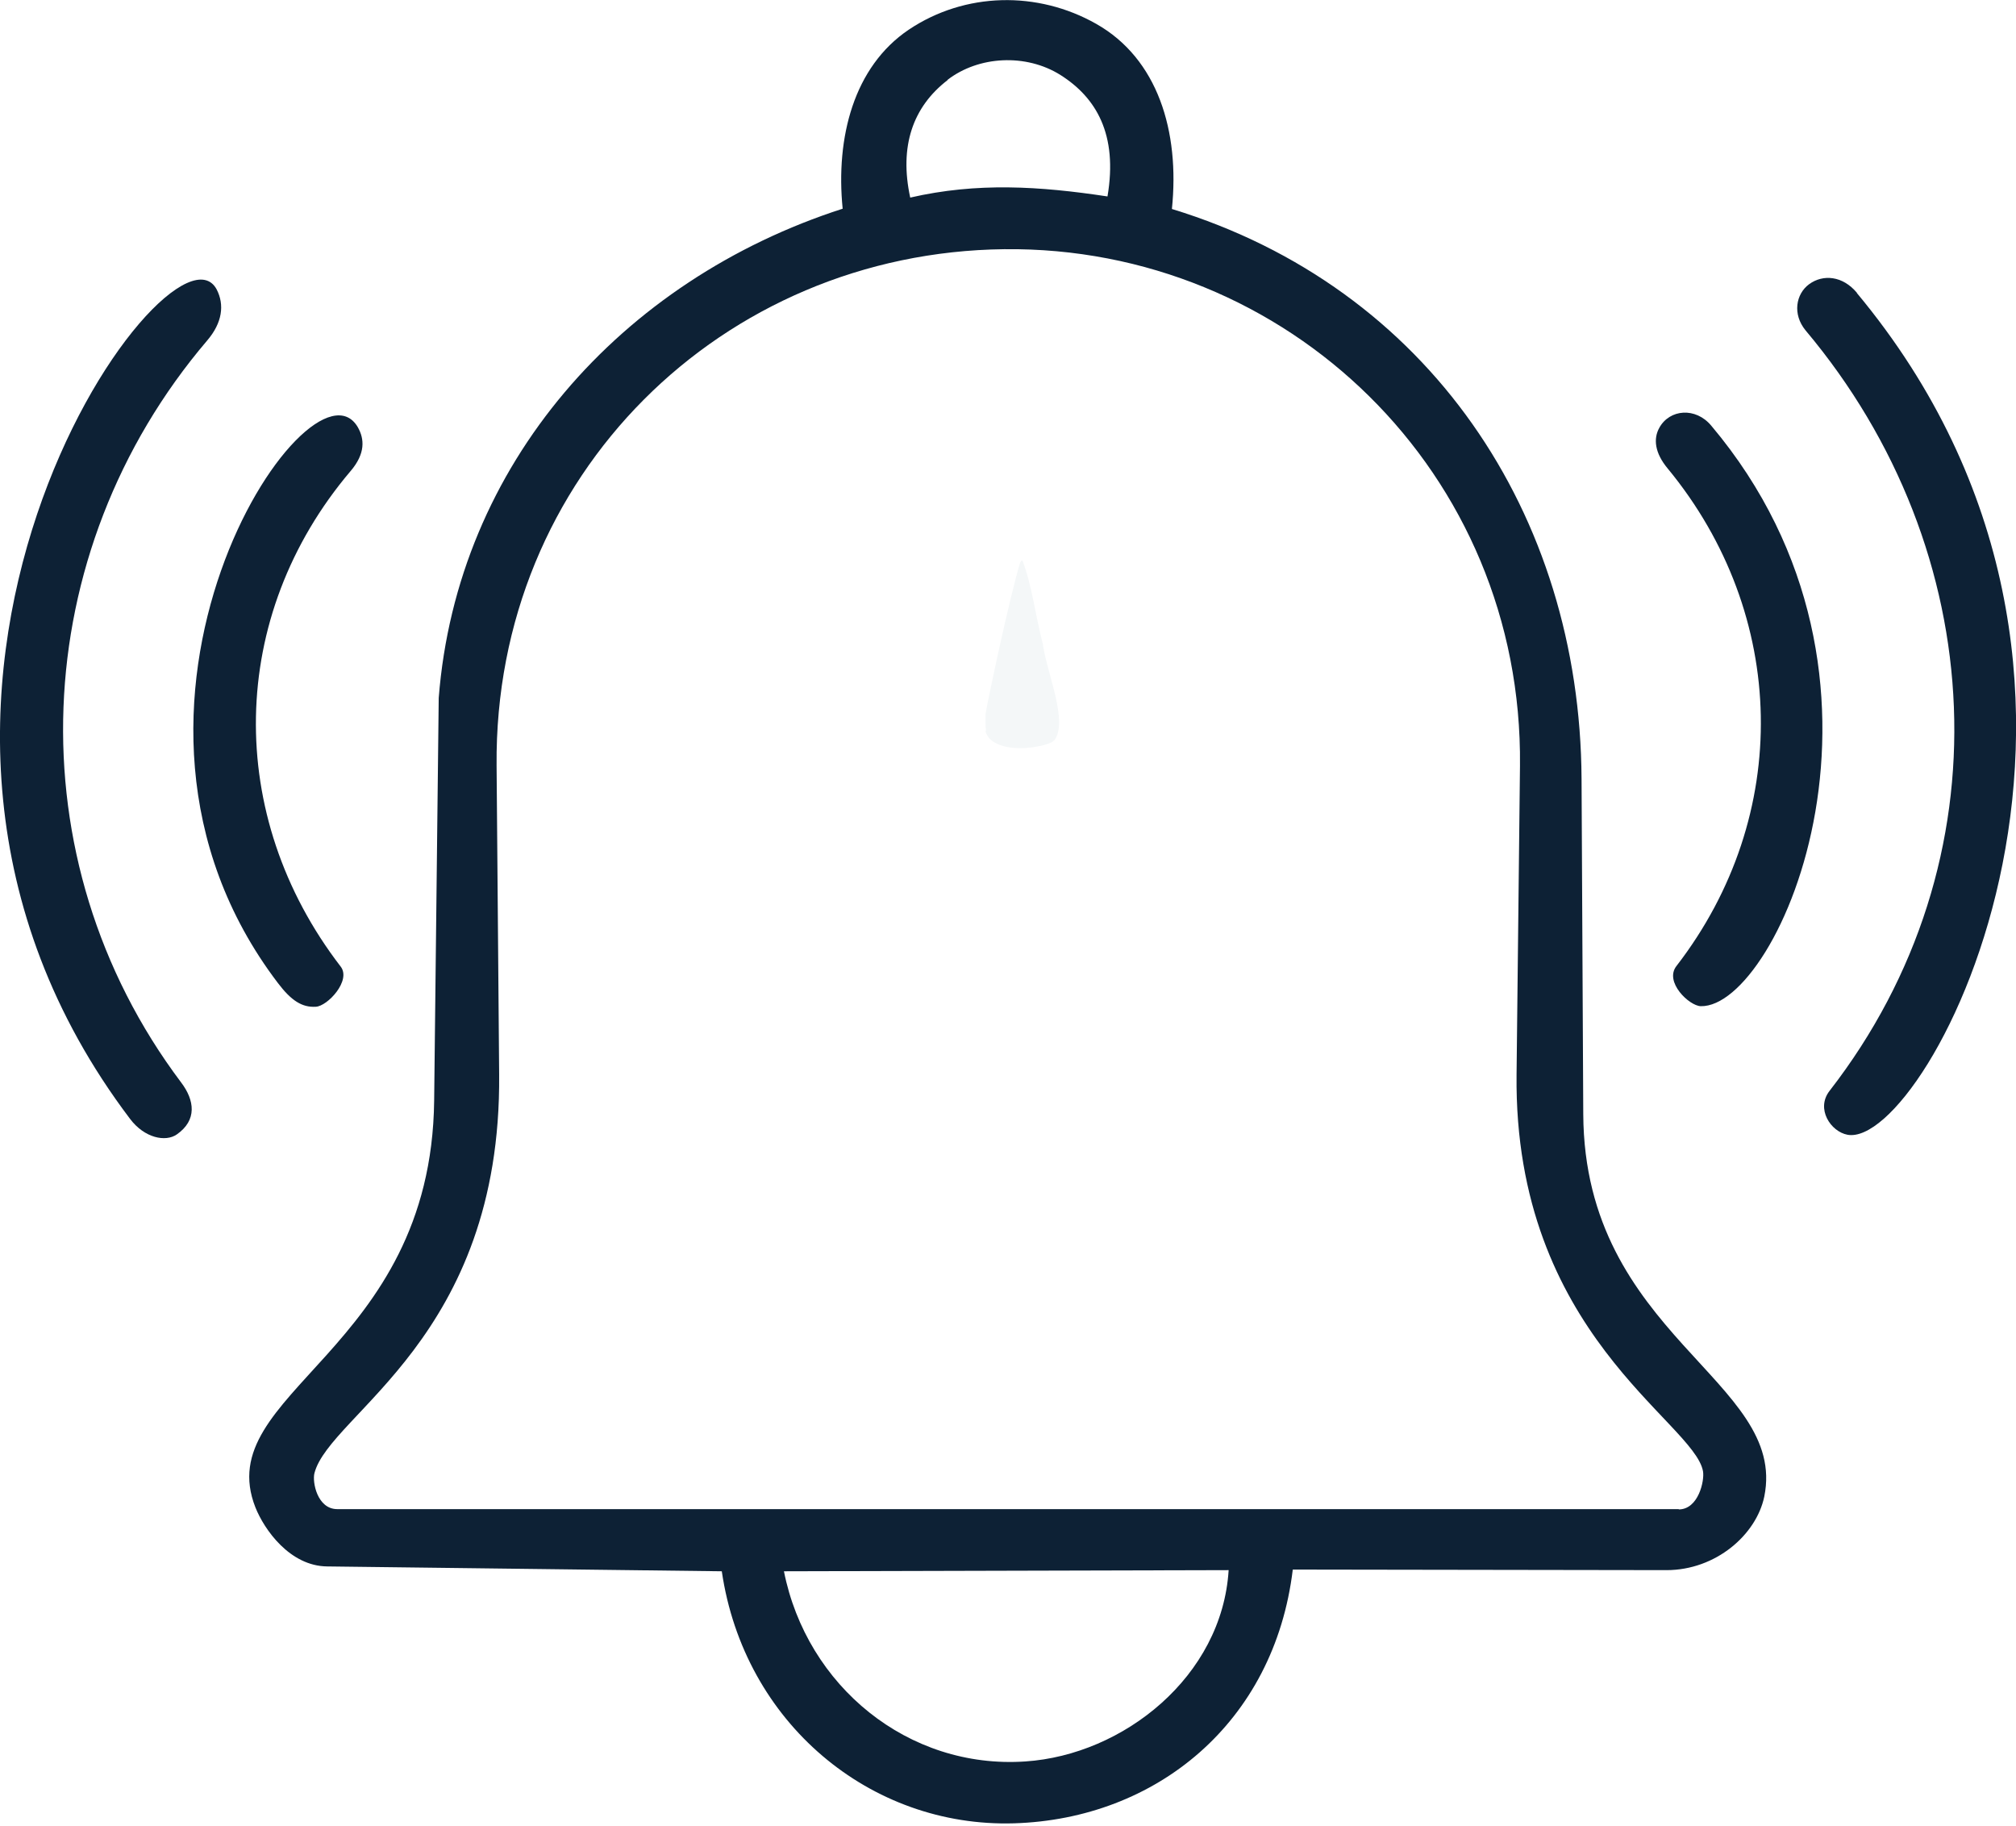
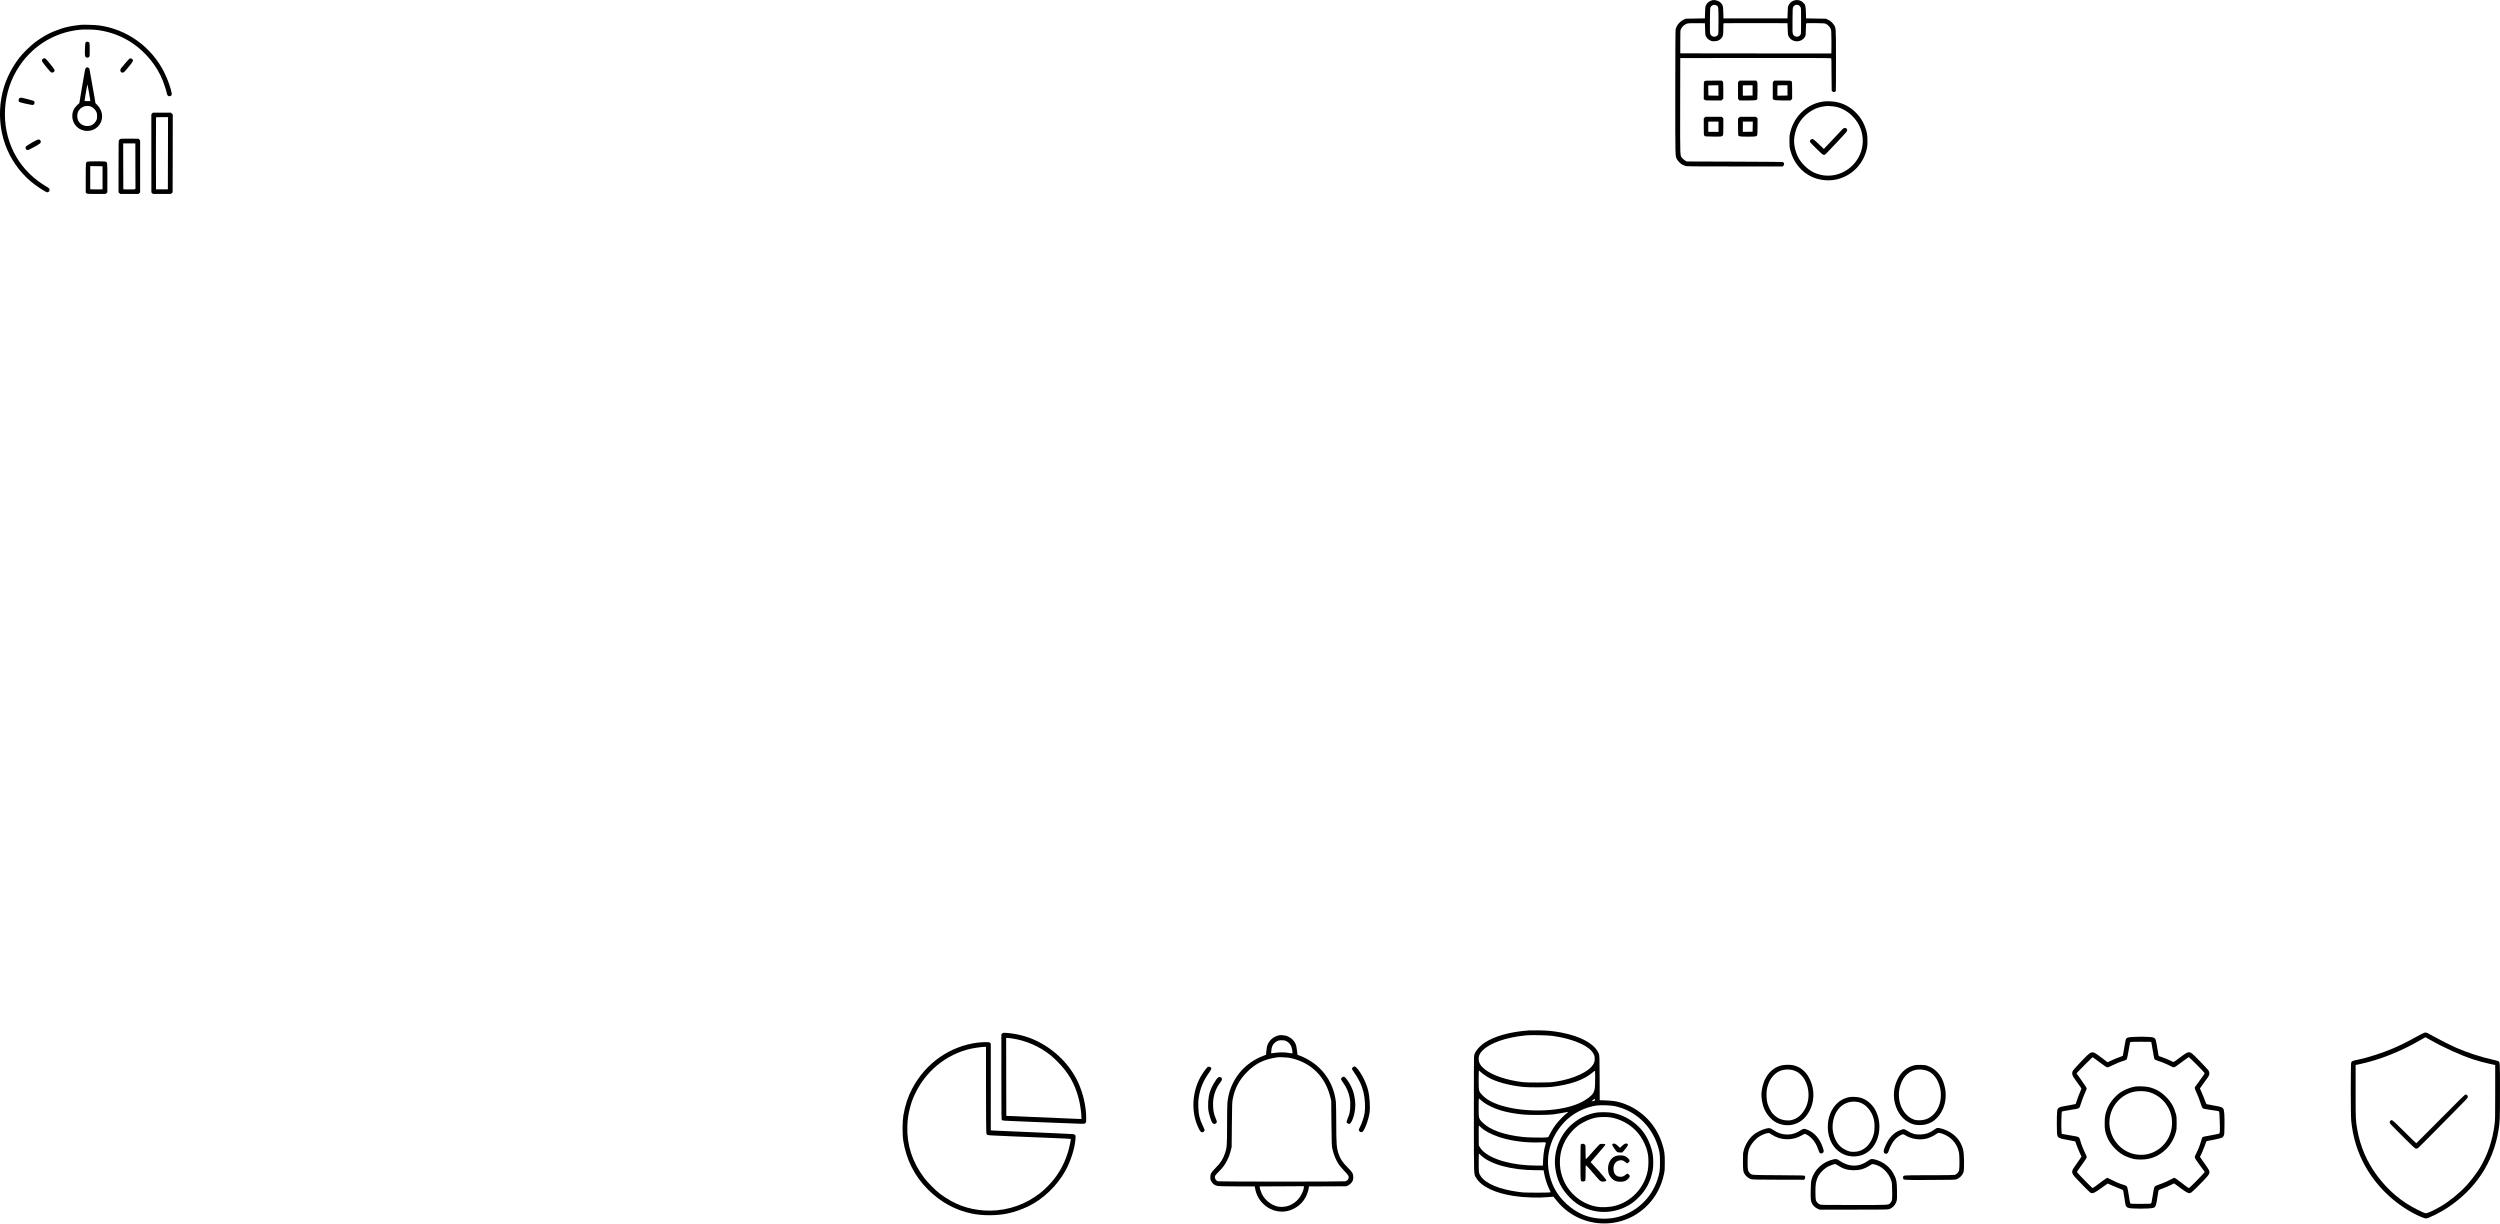
- <svg xmlns="http://www.w3.org/2000/svg" id="Vrstva_1" version="1.1" viewBox="0 0 70.72 64.02">
-   <defs>
-     <style>
-       .st0 {
-         fill: #0d2135;
-       }
- 
-       .st1 {
-         fill: #f4f7f8;
-       }
- 
-       .st2 {
-         fill: none;
-       }
-     </style>
-   </defs>
-   <path class="st2" d="M35.73,26.24c-.41,0-.8-.11-1.02-.35.22.25.61.35,1.02.35Z" />
-   <path class="st2" d="M34.58,25.73s.05.06.07.09c-.04-.06-.07-.13-.09-.2,0,.03,0,.08.02.11Z" />
-   <path class="st2" d="M36.58,22.54s0,.07.02.11c0-.03,0-.07-.02-.11-.25-.97-.38-2.06-.7-2.87,0-.01-.03-.02-.04,0h.04c.32.82.45,1.9.7,2.87Z" />
-   <path class="st2" d="M36.73,36.65c5.68-1.69,2.81-9.69-2.63-7.71l-.18.08c-4.47,2.07-1.86,8.81,2.81,7.63Z" />
-   <path class="st2" d="M36.09,26.22c-.1,0-.19.02-.29.02.1,0,.19,0,.29-.02Z" />
-   <path class="st2" d="M34.62,24.7c-.02.1-.04.22-.05.34.05-.23.11-.56.19-.95-.05.22-.1.42-.14.61Z" />
-   <path class="st2" d="M35.45,21c.14-.56.26-1.04.34-1.29-.06.14-.19.63-.34,1.29Z" />
-   <path class="st2" d="M36.44,26.17s-.11.02-.17.03c.06,0,.11-.02.17-.03Z" />
-   <path class="st2" d="M36.9,26.03c-.08.04-.18.07-.28.1.1-.03.2-.06.28-.1Z" />
-   <path class="st2" d="M34.54,25.19v.14-.14Z" />
-   <path class="st2" d="M56.31,59.67c-.03-3.39-.06-12.98-.11-14.71-.08-.27-.28-.22-.62-.26-.56-.02-1.79-.02-2.69-.04-.88.07-1.5-.3-1.38.78.03,3.14.03,16.28.09,18.07.23.49.74.37,1.44.48.92.07,2.27.03,2.86-.09l.1-.03c.13-.04.21-.09.26-.17.15-1.02,0-2.63.04-4.05v.02h.01Z" />
-   <path class="st2" d="M42.15,54.57c-1.4-.38-3.45-.45-4.9-.06,0,.7.04,9.02.04,9.38,1.23.1,3.65.05,4.85.09h0c0-1.73.05-9.29,0-9.42h.01Z" />
-   <path class="st2" d="M70.38,47.67c-.03-7.05.02-13.83-.05-14.2-.96-.12-3.59,0-4.58-.03-.48,6.39-.03,28.51-.15,30.3,1.24.36,3.18.26,4.53,0l.09-.03c.08-.03.13-.05.15-.08.05-3.07,0-11.41,0-15.97h.01Z" />
-   <path class="st1" d="M34.56,25.62c.02.07.05.14.09.2.02.02.03.05.05.07.22.24.61.34,1.02.35h.08c.1,0,.19,0,.29-.02.06,0,.12,0,.18-.02.06,0,.11-.02.17-.03.06,0,.12-.03.18-.04.1-.03.2-.06.28-.1l.09-.07c.48-.66-.24-2.29-.4-3.31,0-.03,0-.07-.02-.11-.25-.97-.38-2.05-.7-2.87,0-.01-.03-.02-.04,0,0,0-.03.03-.04.05h0c-.08.25-.2.72-.34,1.29-.23.95-.5,2.17-.69,3.09-.08.38-.15.71-.19.95v.29c0,.11,0,.21.03.3l-.03-.02h0Z" />
+ <svg xmlns="http://www.w3.org/2000/svg" id="Vrstva_1" version="1.1" viewBox="0 0 1347.42 659.41">
  <g>
-     <path class="st0" d="M55.48,27.32c-.05-9.29-5.37-17.24-14.37-19.99.28-2.73-.5-5.27-2.65-6.49-2.06-1.17-4.61-1.12-6.58.2-1.93,1.3-2.57,3.78-2.32,6.28-7.76,2.5-13.53,8.96-14.17,17.16l-.16,14.12c-.1,8.82-7.87,10.22-6.27,14.27.31.78,1.21,2.06,2.52,2.07l13.84.17c.78,5.32,5.21,8.99,10.25,8.84,4.98-.15,9.13-3.52,9.78-8.9l13.11.02c1.73,0,3.15-1.24,3.43-2.58.83-4.08-6.31-5.64-6.35-13.41l-.06-11.77ZM33.24,2.8c1.09-.84,2.75-.93,3.96-.17,1.25.79,2.02,2.08,1.65,4.26-2.38-.36-4.57-.5-6.92.04-.39-1.8.09-3.18,1.31-4.12ZM35.97,61.78c-4.11.28-7.67-2.64-8.47-6.67l15.6-.04c-.23,3.73-3.69,6.48-7.13,6.71ZM58.89,52.93H11.83c-.7,0-.88-.95-.8-1.26.54-2.09,6.56-4.73,6.48-13.98l-.09-10.84c-.09-10.18,7.92-18,17.81-18.11,9.91-.11,18.2,7.83,18.09,18.12l-.12,10.83c-.1,9.09,6.22,12.16,6.54,13.91.06.33-.16,1.34-.85,1.34Z" />
-     <path class="st0" d="M65.14,10.27c-.5-.6-1.19-.66-1.68-.3-.46.34-.59,1.05-.12,1.62,6.49,7.72,7.1,18.61.84,26.67-.49.63.04,1.43.63,1.54,2.8.51,11.59-15.99.33-29.52Z" />
-     <path class="st0" d="M7.27,11.94c.53-.62.61-1.25.33-1.79-1.61-3.01-14.18,14.36-3.04,29.09.51.68,1.25.82,1.64.55.72-.5.63-1.2.15-1.83C.47,30.14.93,19.38,7.27,11.94Z" />
-     <path class="st0" d="M11.08,35.31c.41-.02,1.25-.92.87-1.41-4.07-5.29-3.97-12.29.35-17.38.52-.61.49-1.12.25-1.54-1.68-2.86-10.18,9.8-2.8,19.5.47.62.85.86,1.33.83Z" />
-     <path class="st0" d="M58.21,15c-.22.39-.16.89.29,1.43,4.23,5.13,4.38,12.18.31,17.45-.44.56.45,1.4.85,1.41,2.74.07,7.86-11.47.37-20.36-.55-.66-1.46-.58-1.82.07Z" />
+     <path d="M43.71,13.37c-4.45.47-7.56,1.05-10.44,1.98-5.57,1.81-9.68,3.93-14.48,7.52-2.38,1.78-6.52,5.87-8.3,8.16-5.11,6.64-8.42,13.99-9.75,21.74-3,17.39,3.09,34.4,16.22,45.34,2.73,2.26,7.78,5.56,8.56,5.56.16,0,.48-.17.74-.36.4-.31.47-.48.41-1.09-.05-.69-.09-.72-1.35-1.47-6.97-4.05-12.47-9.42-16.37-15.94-8.38-14.04-8.42-32.3-.09-46.65,7.37-12.7,20.01-20.82,34.4-22.15,2.59-.24,7.66-.1,10.06.28,6.71,1.05,12.59,3.31,18.06,6.99,7.19,4.83,13.2,12.22,16.37,20.19.83,2.12,1.95,5.66,2.19,6.95.22,1.31,1.29,1.86,2.21,1.14.45-.35.48-.47.4-1.17-.29-2.33-2.04-7.33-3.92-11.15-6.83-13.89-20.19-23.55-35.37-25.55-1.92-.24-8.18-.45-9.58-.31Z" />
+     <path d="M46.27,22.74c-.31.31-.36.62-.48,3.42-.12,3.36-.05,4.19.45,4.64.47.41,1.29.38,1.76-.09.36-.36.38-.5.36-3.69,0-1.83-.05-3.52-.12-3.76-.21-.79-1.35-1.09-1.97-.52Z" />
+     <path d="M23.3,31.56c-.48.21-.79.88-.66,1.41.09.36,2.97,4.04,4.35,5.52.72.79,1.41.88,2.05.22.78-.76.66-1-2.38-4.71-2.21-2.69-2.4-2.83-3.36-2.45Z" />
+     <path d="M69.63,31.73c-.43.35-3.5,3.88-4.38,5.07-.78,1.02-.31,2.35.79,2.35.66,0,.85-.17,3.14-2.93,2.61-3.09,2.86-3.66,2.09-4.38-.53-.47-1.14-.5-1.64-.1Z" />
+     <path d="M46.32,36.6c-.43.38-.53.88-2,9.7l-1.57,9.3-1.16,1.07c-1.79,1.67-2.62,3.54-2.62,5.95.02,4.49,3.54,7.94,8.13,7.94,4.43-.02,7.92-3.47,7.92-7.85,0-2.21-.95-4.45-2.55-6.06l-1.02-1.02-.55-3.36c-.74-4.43-2.59-14.84-2.71-15.23-.09-.28-.9-.81-1.26-.81-.09,0-.36.17-.6.38ZM47.96,49.86c.38,2.23.71,4.18.72,4.37.03.29-.09.31-1.52.29-.85-.02-1.57-.07-1.6-.09-.05-.05,1.31-8.14,1.45-8.54.03-.14.12-.21.17-.16s.4,1.92.78,4.12ZM48.85,57.37c1.1.38,2.42,1.59,3,2.79.41.85.48,1.19.48,2.45s-.07,1.59-.48,2.38c-1.09,2.07-2.83,3.05-5.14,2.93-2.1-.12-3.85-1.29-4.66-3.14-.53-1.19-.55-3.28-.03-4.43,1.17-2.61,4.14-3.9,6.83-2.98Z" />
+     <path d="M10.67,52.83c-.79.4-.91,1.79-.17,2.19.48.26,6.28,1.55,6.95,1.55.35,0,.71-.12.86-.31.4-.43.38-1.47-.02-1.83-.24-.21-6.64-1.85-7.14-1.83-.03,0-.24.1-.48.22Z" />
+     <path d="M82.01,61.15l-.43.41-.02,4.02c0,4.07,0,6.19.02,26.67v11.44l.43.41.41.43h9.66l.48-.41.48-.41.05-21,.03-20.98-.5-.52-.5-.5h-9.71l-.41.43ZM90.52,82.58l-.05,19.46h-6.38l-.05-19.24c-.02-10.58,0-19.34.05-19.46.05-.16.88-.21,3.28-.21h3.19l-.03,19.44Z" />
+     <path d="M64.93,74.85c-.19.09-.5.33-.69.53-.33.38-.35.64-.35,14.35v13.97l.48.41.48.41h9.83l.41-.43.43-.41v-27.95l-.41-.48-.41-.48-4.73-.03c-2.59-.02-4.87.03-5.06.1ZM72.97,88.87c.02,6.38.03,11.9.05,12.27.03.35-.05.72-.16.81-.14.12-1.4.16-3.3.14l-3.09-.05-.05-12.39-.03-12.37h6.56l.02,11.59Z" />
+     <path d="M17.23,76.86c-1.57.9-2.98,1.79-3.14,1.98-.69.81-.14,2.05.9,2.05.52,0,5.95-2.97,6.59-3.59.5-.5.55-1.12.14-1.64-.64-.81-1.26-.66-4.49,1.19Z" />
+     <path d="M46.99,87.15c-.78.45-.76.36-.78,8.71v7.97l.45.35c.45.35.67.36,5.35.36h4.88l.48-.41.48-.41.02-7.66c.02-8.26-.02-8.61-.88-8.94-.66-.24-9.56-.22-10.01.03ZM55.27,95.83v6.21l-2.93.05c-1.6.02-3.11,0-3.31-.05l-.4-.09v-12.42l3.33.03,3.31.05v6.21Z" />
+   </g>
+   <g>
+     <path d="M923.03.08c-1.69.43-2.83,1.28-3.49,2.62-.47.93-.48,1.12-.57,4.09l-.09,3.11-5.18.09-5.18.09-1.17.57c-2.1,1.04-3.74,3.05-4.24,5.23-.12.5-.19,12.2-.19,33.97,0,35.87-.05,34.11.88,35.92.48.93,1.78,2.31,2.71,2.85.4.24,1.21.59,1.78.76,1,.31,2.07.33,26.81.33h25.78l.35-.45c.55-.69.45-1.45-.22-1.85-.28-.16-6.28-.22-26.16-.29l-25.79-.09-.81-.47c-.43-.26-1.1-.83-1.48-1.28-1.35-1.5-1.24.62-1.21-28.19l.05-25.79,40.53-.05c29.81-.02,40.58.02,40.75.16.21.16.24,1.76.24,8.7,0,4.69.05,8.64.1,8.8.07.14.35.4.62.53.41.22.6.22,1,.07.28-.12.55-.33.6-.48.07-.17.1-7.63.09-16.58-.03-18.44.05-17.44-1.43-19.46-.86-1.17-1.64-1.79-3.02-2.43l-.98-.47-5.35-.09-5.35-.09-.09-3.19c-.1-3.69-.28-4.3-1.67-5.52-2.36-2.07-6.19-1.31-7.59,1.5-.47.97-.48,1.14-.57,4.11l-.09,3.11h-34.51l-.09-3.19c-.1-3.54-.19-3.93-1.28-5.14-.98-1.09-3.19-1.81-4.5-1.48ZM925.27,3.01c.91.6.95.85.95,8.3,0,5.11-.05,6.97-.22,7.28-.83,1.64-3.38,1.57-4.12-.1-.31-.69-.33-1.16-.28-7.42.05-6.37.07-6.73.4-7.3.67-1.14,2.16-1.48,3.28-.76ZM969.42,2.82c.31.16.72.57.93.93.38.66.38.81.38,7.54s-.02,6.9-.35,7.45c-.93,1.52-3.28,1.36-4-.26-.31-.69-.33-1.16-.28-7.42.05-6.06.09-6.75.36-7.26.6-1.1,1.83-1.52,2.95-.98ZM918.97,15.68c.09,2.85.14,3.28.47,3.9.53,1.02,1.36,1.78,2.43,2.28.81.36,1.12.41,2.35.35,1.6-.09,2.61-.53,3.47-1.55,1-1.19,1.12-1.67,1.12-5,0-3.04,0-3.07.4-3.16.21-.05,7.99-.07,17.29-.05l16.91.05.09,3.11c.09,2.79.12,3.19.48,3.92,1.71,3.49,6.83,3.67,8.8.35.45-.79.47-.88.52-4.05.07-3.21.07-3.23.47-3.33.22-.05,2.48-.07,5.04-.03,4.43.05,4.66.07,5.45.47,1,.5,2.07,1.67,2.47,2.74.28.71.31,1.57.36,6.59.03,3.17.02,5.95-.03,6.18l-.09.38-40.68-.03-40.67-.05v-6.21c0-6.19,0-6.21.41-6.99.78-1.5,2.07-2.55,3.59-2.93.36-.09,2.61-.14,4.97-.12l4.31.03.09,3.19Z" />
+     <path d="M918.66,43.8c-.38.35-.38.45-.38,5v4.64l.45.35c.43.35.67.36,4.76.36h4.31l.5-.5.5-.5v-4.4c0-4.18-.02-4.42-.36-4.85l-.35-.45h-4.54c-4.31,0-4.54.02-4.9.35ZM926.18,48.77l.03,2.81-2.71-.05-2.73-.05-.05-2.71-.05-2.71,1.95-.07c1.07-.03,2.29-.05,2.73-.05l.78.02.05,2.81Z" />
+     <path d="M937.17,43.88l-.43.41v9.01l.43.41.41.43h4.24c4.57,0,5.11-.09,5.33-.9.05-.22.1-2.31.1-4.64,0-4.04-.02-4.28-.36-4.71l-.35-.45h-8.97l-.41.43ZM944.59,48.72v2.76l-2.62.05-2.64.05v-5.52l.48-.07c.26-.03,1.43-.07,2.62-.05l2.16.02v2.76Z" />
+     <path d="M955.88,43.9l-.41.45v8.97l.48.41q.48.41,4.8.41h4.31l.41-.43.43-.41v-4.59c0-4.35-.02-4.59-.35-4.92s-.57-.35-4.8-.35h-4.47l-.41.45ZM963.4,48.72v2.76l-2.71.05-2.73.05v-2.74c0-1.5.03-2.78.09-2.81.03-.05,1.26-.09,2.71-.09l2.64.02v2.76Z" />
+     <path d="M983.19,54.67c-8.8,1-16.01,7.51-18.27,16.48-.43,1.73-.47,2.19-.47,4.92s.05,3.23.47,4.88c1.62,6.54,6.02,11.89,11.85,14.46,4,1.78,8.95,2.26,13.11,1.29,8.45-1.97,14.75-8.56,16.41-17.18.33-1.64.28-5.81-.07-7.61-1.69-8.59-8.35-15.39-16.63-16.96-1.74-.33-4.8-.47-6.4-.28ZM989.28,57.51c6.4,1.31,12.09,6.69,13.96,13.2,1.35,4.74.83,9.71-1.47,13.96-3.69,6.87-11.16,10.8-18.72,9.87-1.81-.22-4.14-.91-5.62-1.67-3.49-1.76-6.73-5-8.45-8.44-1.21-2.38-2.04-5.81-2.04-8.45s.86-6.16,2.14-8.66c2.52-5.02,8.01-9.09,13.25-9.87.69-.1,1.45-.22,1.69-.26.81-.16,3.88.05,5.26.33Z" />
+     <path d="M993.13,69.54c-.57.57-8.09,8.52-9.42,9.97l-.71.78-.91-.86c-.5-.48-1.73-1.66-2.73-2.62s-2.04-1.81-2.29-1.86c-.93-.24-1.92.9-1.45,1.69.1.21,1.69,1.85,3.5,3.62,3.9,3.81,3.85,3.78,5.33,2.31.52-.48,3.23-3.35,6.02-6.33,4.55-4.83,5.11-5.49,5.11-5.99,0-1.29-1.41-1.71-2.45-.71Z" />
+     <path d="M918.71,63.38l-.43.41v4.47c0,4.16.02,4.52.33,4.88.33.41.36.41,4.37.47,4.47.07,4.99.02,5.49-.52.33-.36.35-.62.35-4.83v-4.47l-.43-.41-.41-.43h-8.83l-.41.43ZM926.22,68.3v2.76h-5.52v-5.52h5.52v2.76Z" />
+     <path d="M937.24,63.45l-.5.5v4.31c0,2.38.05,4.45.1,4.61.26.67.91.78,5.14.78s4.76-.07,5.09-.81c.12-.26.19-1.93.19-4.73v-4.31l-.43-.41-.41-.43h-8.68l-.5.5ZM944.65,68.25l-.05,2.73-2.62.05-2.64.05v-5.54h5.37l-.05,2.71Z" />
+   </g>
+   <g>
+     <path d="M823.96,555.36c-10.27.79-18.36,3.04-23.71,6.57-2.86,1.9-5.12,4.59-5.71,6.76-.16.59-.19,8.49-.17,31.95.02,34.76-.09,31.95,1.24,34.21,2.74,4.66,10.14,8.21,20.32,9.75,5.64.85,13.08,1.1,18.37.62,1.52-.14,2.81-.26,2.88-.26s.6.64,1.21,1.41c12.22,16.1,35.89,17.49,49.83,2.97,4.43-4.62,7.33-10.27,8.68-16.89.33-1.67.38-2.42.38-6.12-.02-4.55-.19-5.83-1.24-9.32-2.83-9.42-9.26-16.91-17.99-21.03-4.14-1.93-7.66-2.76-12.54-2.9l-3.31-.1-.05-12.01c-.05-11.87-.07-12.03-.43-12.99-1.98-5.21-9.66-9.52-20.53-11.53-4.09-.76-7.26-1.05-11.87-1.12-2.47-.02-4.87-.02-5.35.02ZM836.12,558.25c6.45.81,12.09,2.38,16.74,4.66,3,1.48,5.14,3.33,6.09,5.26.48.98.55,1.31.55,2.52,0,1.14-.09,1.55-.47,2.38-2.05,4.38-10.75,8.49-21.19,10.01-2.17.31-3.35.36-8.97.36-4.31.02-7.07-.05-8.28-.21-8.64-1.07-16.32-3.67-20.39-6.95-2.24-1.79-3.24-3.52-3.24-5.59,0-1.67.5-2.81,1.88-4.28,3.99-4.24,12.89-7.38,23.83-8.4,2.45-.22,10.92-.07,13.46.24ZM797.66,577.44c.59.64,2.9,2.35,4.09,3.05,4.33,2.54,11.46,4.52,19.19,5.33,2.9.31,12.35.29,15.1,0,10.18-1.16,17.62-3.74,22.29-7.76.67-.6,1.28-1.02,1.33-.93.14.22.09,7.21-.07,8.94-.21,2.38-1.07,3.81-3.28,5.49-4.37,3.33-10.37,5.42-18.27,6.4-7.33.9-15.79.66-22.71-.62-7.99-1.48-13.41-3.85-16.53-7.23-1.81-1.95-1.85-2.12-1.85-8.11,0-2.76.07-5,.14-5,.09,0,.33.21.57.45ZM798.16,592.93c1.26,1.16,2.69,2.1,5,3.28,4.55,2.33,10.54,3.81,18.17,4.52,3.33.31,13.11.24,15.82-.1,1.5-.19,6.85-1.12,7.56-1.31.6-.17.45.17-.36.76-1.04.74-3.93,3.66-5.18,5.21-1.4,1.74-2.79,3.88-3.83,5.9l-.86,1.67-.78.14c-1.52.24-9.96.12-12.77-.19-10.42-1.14-17.79-3.76-21.84-7.78-2.12-2.09-2.14-2.19-2.14-8.2,0-2.66.05-4.83.1-4.83.07,0,.55.41,1.1.93ZM859.59,592.67c0,.6-.07.66-1.05.81l-.76.1.78-.71c.43-.38.83-.69.91-.71.07,0,.12.22.12.5ZM870.2,596.14c10.87,2.29,19.58,10.2,23.12,20.95,1.21,3.64,1.38,4.88,1.36,9.42,0,4.4-.22,5.83-1.45,9.52-3.16,9.49-10.89,16.91-20.53,19.69-5.54,1.6-12.13,1.48-17.53-.31-7.87-2.61-15.01-9.2-18.27-16.8-5-11.73-2.69-24.33,6.21-33.8,4.45-4.74,11.27-8.21,17.6-8.99,2.28-.28,7.47-.1,9.49.33ZM797.99,607.44c1.88,1.92,5.75,3.99,10.09,5.42,6.4,2.1,14.18,3.12,21.7,2.86,3.9-.12,3.62-.28,3.05,1.62-.59,1.97-1.04,5.14-1.16,8.07l-.1,2.81h-3.23c-12.82,0-24.36-3.16-29.26-8.02-.59-.57-1.28-1.47-1.55-1.98l-.5-.95-.05-5.31c-.03-2.92.02-5.3.09-5.3.09,0,.5.35.91.78ZM798.1,622.63c5.12,4.93,16.41,8.01,29.68,8.07l4.18.03.28,1.64c.53,3.02,1.67,6.42,3.05,9.18l.5,1-.47.12c-.28.09-3.5.14-7.21.14-5.99,0-7.06-.05-9.63-.4-10.32-1.38-17.65-4.42-20.41-8.49-1.04-1.52-1.1-1.98-1.1-7.37,0-2.69.03-4.88.07-4.88s.52.43,1.07.95Z" />
+     <path d="M860.71,599.61c-2.31.29-5.62,1.36-8.01,2.57-1.76.88-4.54,2.85-6.11,4.31-6.23,5.83-9.44,14.72-8.33,23.05.85,6.47,3.23,11.28,7.87,15.96,1.43,1.45,2.69,2.54,3.78,3.24,7.83,5.18,17.49,5.88,25.9,1.9,2.9-1.38,4.99-2.88,7.33-5.23,4.26-4.3,6.64-8.95,7.69-15.11.33-1.9.29-6.11-.09-8.28-.55-3.19-1.85-6.75-3.52-9.61-3.88-6.64-11.16-11.58-18.84-12.73-1.79-.28-5.75-.31-7.68-.07ZM868.28,602.27c4.12.72,8.42,2.76,11.8,5.61,4.11,3.47,7.28,9.13,8.16,14.58.31,1.98.28,6.02-.1,8.11-1.59,9.06-8.3,16.6-17.08,19.17-3.33.98-7.94,1.19-11.18.5-8.23-1.73-15.17-7.95-17.87-16.05-.91-2.76-1.28-4.97-1.28-7.94-.02-6.45,2.52-12.53,7.21-17.27,2.1-2.14,3.67-3.24,6.56-4.64,2.17-1.05,3.5-1.52,5.69-1.98,1.98-.41,5.97-.45,8.09-.09Z" />
+     <path d="M852.51,616.52c-.22.1-.48.26-.55.38s-.14,4.43-.14,9.61c0,10.3-.03,10.02,1,10.27.53.1,1.41-.16,1.62-.48.07-.12.14-2.02.14-4.23,0-3.16.05-4,.22-4,.12,0,1.28,1.22,2.57,2.71,5.19,6.02,5.06,5.88,5.92,6,1.16.19,2.4-.09,2.47-.53.05-.38-2.67-3.66-6.4-7.69l-2.04-2.21.48-.59c.26-.31,1.92-2.23,3.67-4.24,3.64-4.18,3.97-4.62,3.61-4.85-.28-.17-2.4-.21-2.79-.05-.16.05-1.88,1.92-3.85,4.14s-3.64,4.04-3.73,4.04c-.07,0-.14-1.69-.14-3.76,0-3.69,0-3.78-.38-4.12-.5-.45-1.14-.59-1.69-.38Z" />
+     <path d="M869.21,616.52c-.48.28-.36.69.6,2.09,1.76,2.54,1.66,2.45,3.14,2.52l1.31.07.81-.85c.45-.47,1.19-1.4,1.66-2.09.83-1.21.85-1.24.53-1.59-.66-.72-1.74-.38-3.11,1.02-.47.48-.93.88-1.04.88s-.57-.4-1.04-.88c-1.26-1.29-2.1-1.64-2.88-1.17Z" />
+     <path d="M870.83,623.04c-2.69.93-4.37,3.97-4.12,7.51.12,2.05.64,3.23,1.92,4.52,1.36,1.36,2.52,1.83,4.59,1.85,2.02.03,3.09-.35,4.26-1.54,1.09-1.07,1.17-1.57.41-2.33-.28-.28-.62-.5-.78-.5-.14,0-.6.31-1.04.67-.98.85-1.76,1.1-3.05,1.02-1.97-.14-3.23-1.59-3.38-3.88-.21-2.76,1.19-4.73,3.55-5,1.09-.12,1.92.17,2.88,1,.43.36.85.67.91.67.29,0,1.09-.74,1.24-1.17.14-.35.09-.53-.21-.97-.5-.72-1.66-1.59-2.57-1.92-1.04-.36-3.47-.33-4.62.07Z" />
+   </g>
+   <g>
+     <path d="M1302.47,558.72c-4.47,2.5-8.54,4.54-12.51,6.25-5.88,2.52-13.75,5.06-19.15,6.18-2.67.53-3.19.74-3.57,1.4-.33.57-.33,28.42,0,31.61.88,8.71,3.3,16.63,7.23,23.81,6.02,11.01,15.44,20.24,26.67,26.14,2.45,1.29,5.62,2.61,6.33,2.61,1.35,0,7.78-3.21,11.8-5.88,15.04-10.02,24.38-24.14,27.28-41.25.81-4.87.86-6.02.86-21.62s.02-15.55-.93-16.05c-.26-.12-1.73-.52-3.26-.86-6.12-1.36-13.65-3.83-19.36-6.33-3.02-1.33-9.11-4.4-12.22-6.16-1.54-.88-3.05-1.69-3.38-1.83-1.19-.5-1.52-.38-5.8,2ZM1309.86,560.5c7.18,4.11,16.55,8.33,23.24,10.51,3.04.98,5.83,1.73,9.14,2.45l2.59.55v14.65c0,13.13-.03,14.91-.31,17.15-1.12,8.89-3.71,16.55-7.97,23.65-1.55,2.57-4.87,6.94-7.11,9.39-3.85,4.18-9.35,8.66-14.03,11.39-4.04,2.36-7.3,3.8-8.25,3.64-.35-.05-2.17-.86-4.07-1.81-8.71-4.31-15.86-10.32-21.89-18.43-5.54-7.4-9.14-15.82-10.71-24.9-.88-5.14-.88-5.23-.88-20.43v-14.3l2.62-.57c10.32-2.21,22.05-6.88,32.14-12.8,1.47-.86,2.74-1.57,2.81-1.57.09-.02,1.29.64,2.67,1.43Z" />
+     <path d="M1315.43,603.04c-7.14,7.21-13.04,13.11-13.1,13.11-.16,0-3.21-2.97-8.59-8.3-4.43-4.38-4.66-4.54-5.42-3.78-.21.21-.35.57-.35.91,0,.5.57,1.12,6.18,6.69,7.52,7.47,7.44,7.4,8.28,7.4.62.02.85-.19,5.87-5.3,2.88-2.93,8.06-8.14,11.49-11.61,10.21-10.32,10.28-10.39,10.28-11.01,0-.69-.53-1.24-1.17-1.24-.41,0-2.38,1.9-13.47,13.11Z" />
+   </g>
+   <g>
+     <path d="M1149.87,558.88c-3.23.12-3.83.38-4.24,1.76-.09.31-.43,2.19-.76,4.19-.33,1.98-.64,3.78-.69,3.99-.05.28-.45.47-1.73.9-.91.31-2.76,1.05-4.11,1.67l-2.43,1.12-3-2.28c-1.64-1.24-3.35-2.45-3.78-2.67-1.5-.76-2.42-.47-4.31,1.36-2.5,2.4-7.32,7.63-7.66,8.26-.47.93-.41,1.97.16,3,.26.47,1.4,2.09,2.5,3.61,1.1,1.5,2.02,2.81,2.02,2.93,0,.1-.38,1.05-.85,2.09-.47,1.05-1.14,2.83-1.5,3.97-.35,1.14-.69,2.14-.76,2.21s-1.71.41-3.64.74c-4.38.74-5.12.95-5.75,1.6-.45.47-.52.69-.64,2.04-.19,2.12-.17,10.4.02,11.87.26,2.04.78,2.29,6.4,3.28,1.81.31,3.31.6,3.36.66s.4.98.76,2.09c.38,1.09,1.12,2.92,1.66,4.05l.97,2.05-1.26,1.85c-.71,1-1.81,2.61-2.47,3.55-1.93,2.81-1.85,3.43,1.04,6.54,2.69,2.93,7.04,7.26,7.52,7.52,1.19.62,2.31.12,6.33-2.85,1.55-1.16,2.86-2.09,2.95-2.09.07,0,1,.41,2.09.93,1.09.5,2.86,1.24,3.95,1.64,1.09.41,2.07.83,2.19.93.1.12.43,1.9.74,3.99.29,2.07.62,3.97.71,4.23.22.59.64,1.02,1.26,1.35,1.16.6,11.49.64,13.6.05,1.35-.38,1.59-1.04,2.4-6.71.19-1.38.43-2.64.52-2.79s1-.59,2.09-.95c1.07-.36,2.92-1.14,4.07-1.71l2.14-1.05.88.62c.5.35,1.86,1.35,3.05,2.24,2.21,1.64,3.57,2.42,4.28,2.42.22,0,.67-.12.98-.28.6-.28,6.71-6.37,8.52-8.49,2.07-2.45,2.04-2.64-1.5-7.59l-2.24-3.16.91-1.93c.5-1.07,1.24-2.9,1.66-4.09.4-1.19.79-2.24.88-2.36.09-.1.71-.29,1.4-.4,2.78-.45,6.78-1.4,7.19-1.69.24-.17.59-.62.78-1,.31-.62.35-1.09.4-5.42.07-5.4-.12-8.18-.6-9.01-.53-.91-1.14-1.14-4.99-1.78-1.98-.35-3.76-.67-3.95-.76-.26-.1-.59-.78-1.19-2.45-.45-1.28-1.21-3.12-1.67-4.11s-.85-1.85-.85-1.92.95-1.4,2.1-2.95c2.45-3.31,2.67-3.66,2.92-4.52.21-.79,0-1.71-.62-2.54-.24-.31-2.23-2.45-4.43-4.71-4.07-4.21-4.78-4.78-5.92-4.78-.85,0-1.76.53-4.66,2.71-3.97,2.97-3.43,2.74-4.76,2.04-1.29-.69-4.61-2.04-5.94-2.43-1.02-.29-.97-.17-1.29-2.4-.5-3.43-1.12-6.52-1.4-6.99-.55-.9-1.19-1.09-4.04-1.22-2.86-.14-3.97-.14-7.76.02ZM1159.51,561.76c.1.4.9,4.99,1.22,7.09.12.9.36,1.79.5,2.02.21.31.74.55,2.04.95,2.04.64,4.85,1.81,6.63,2.78.67.36,1.47.67,1.74.67.4,0,1.35-.64,4.16-2.76,2.02-1.52,3.76-2.76,3.9-2.76.24,0,7.82,7.61,8.3,8.33.35.53.47.33-2.42,4.26-2.74,3.73-2.67,3.62-2.67,4.16,0,.24.47,1.41,1.02,2.59.57,1.17,1.4,3.26,1.83,4.64,1.02,3.11,1.22,3.55,1.79,3.78.24.1,1.54.35,2.86.53,4.02.57,5.47.83,5.66,1.02s.5,9.71.35,10.92c-.05.45-.19.9-.29.98s-1.74.43-3.64.78c-5.02.88-5.24.93-5.54,1.4-.14.21-.45,1.12-.69,2-.52,1.95-1.38,4.16-2.5,6.4-.47.93-.85,1.85-.85,2.04,0,.6.59,1.57,2.55,4.18,1.04,1.36,2.09,2.81,2.35,3.21l.45.71-.47.57c-1.22,1.48-7.73,8.07-7.97,8.07-.38,0-1.47-.78-4.74-3.36-1.52-1.19-2.92-2.16-3.11-2.16-.21,0-.79.24-1.31.52-2.19,1.22-4.54,2.26-6.56,2.93-1.19.4-2.33.88-2.54,1.07-.52.48-.67,1-1.17,4.19-.69,4.4-.79,4.9-1.09,5.12-.19.17-1.52.22-5.59.22-4.8,0-5.37-.03-5.56-.29-.12-.16-.47-2.02-.76-4.12-.33-2.21-.71-4.14-.88-4.57-.36-.79-.43-.83-3.38-1.73-.85-.26-2.85-1.14-4.43-1.93l-2.88-1.43-.57.28c-.31.14-2.04,1.4-3.83,2.76-1.79,1.38-3.38,2.5-3.54,2.5-.17,0-2-1.76-4.09-3.93-5-5.19-4.52-4.52-3.99-5.42.24-.41,1.36-2,2.5-3.55,1.14-1.54,2.17-3.07,2.28-3.4.19-.57.14-.72-.91-2.88s-2-4.68-2.62-6.9c-.4-1.47-.57-1.55-4.52-2.19-1.88-.29-3.85-.64-4.37-.76l-.95-.21-.14-1.64c-.21-2.47-.02-10.2.26-10.37.12-.07.72-.22,1.35-.31,6.73-1.09,7.32-1.21,7.75-1.54.48-.36.52-.45,1.54-3.67.38-1.21,1.17-3.19,1.74-4.43,1.05-2.26,1.05-2.28.79-2.9-.14-.33-1.38-2.21-2.78-4.14l-2.52-3.54.6-.72c.64-.78,7.82-7.94,8.02-8.02.07-.02,1.78,1.21,3.8,2.73,2.83,2.12,3.8,2.76,4.18,2.76.29,0,1.43-.47,2.57-1.02,2.24-1.14,4.43-2.04,6.37-2.59.85-.26,1.33-.5,1.5-.78.16-.22.5-1.74.78-3.4.71-4.09,1.02-5.68,1.14-5.87.05-.09,2.5-.16,5.68-.16,5.18,0,5.59.02,5.68.29Z" />
+     <path d="M1150.75,585.62c-2.43.4-5.49,1.57-7.69,3-2.92,1.9-6.06,5.69-7.25,8.75-1.21,3.11-1.43,4.4-1.45,7.92-.02,3.5.19,4.66,1.29,7.45,1.48,3.74,4.97,7.66,8.71,9.8,1.52.86,4.62,1.97,6.28,2.23.62.1,2.09.19,3.24.19,5.33,0,9.85-1.88,13.63-5.68,2.42-2.42,4.23-5.54,5.16-8.92.45-1.6.48-1.93.48-5.07s-.05-3.54-.4-4.83c-1.05-3.9-2.52-6.45-5.3-9.25-2.69-2.71-5.43-4.3-9.06-5.24-1.66-.43-5.87-.62-7.66-.35ZM1157.98,588.53c3.54.93,6.97,3.24,9.13,6.12,2.43,3.26,3.54,6.56,3.55,10.49.02,7.11-4.09,13.37-10.52,16.06-2.17.9-3.86,1.22-6.3,1.22-7.71-.02-14.44-5.4-16.41-13.16-1.92-7.49,1.45-15.32,8.23-19.15,1.45-.81,2.98-1.38,4.73-1.74,2.09-.45,5.59-.38,7.59.16Z" />
+   </g>
+   <g>
+     <path d="M540.16,557.03l-.45.45v22.96c0,21.81.02,22.96.31,23.26.28.28,1.07.35,7.8.6,4.12.17,10.02.41,13.11.55,6.5.29,19.29.78,21.88.83,1.76.03,1.79.03,2.21-.45.4-.47.41-.6.41-2.67,0-6.11-1.66-13.34-4.38-19.24-4.61-9.9-13.23-18.27-23.6-22.91-4.57-2.04-9.99-3.36-15.1-3.71-1.73-.12-1.76-.1-2.19.33ZM545.25,559.65c7.76,1.16,14.77,4.21,21.03,9.13.71.55,2.42,2.16,3.8,3.54,5.73,5.75,9.16,11.68,11.21,19.43.72,2.71,1.38,6.73,1.5,9.21l.1,2.14-3.09-.1c-2.95-.12-11.82-.5-25.09-1.07-3.36-.16-7.52-.33-9.23-.4l-3.11-.12-.05-21.01-.03-21h.64c.36,0,1.4.12,2.31.26Z" />
+     <path d="M527.05,561.91c-15.15,1.95-28.12,11.02-35.39,24.81-2.33,4.38-3.8,8.87-4.78,14.51-.52,3.04-.57,10.27-.09,13.37,1.64,10.42,6.09,19.29,13.32,26.48,6.94,6.9,14.72,11.16,23.81,13.03,5.52,1.14,12.91,1.14,18.67.02,3.5-.67,7.92-2.17,11.47-3.88,8.07-3.88,15.58-11.04,20.13-19.2,2.9-5.18,5.14-12.3,5.47-17.3.1-1.55.09-1.71-.24-2.04-.21-.21-.62-.4-.93-.45s-4.42-.26-9.11-.45-10.87-.47-13.72-.6-8.25-.36-11.99-.52c-3.74-.14-7.45-.31-8.23-.36l-1.43-.1v-46.74l-.43-.41c-.4-.41-.5-.43-2.54-.41-1.17.02-2.97.14-4,.26ZM531.43,587.12c0,13.34.07,23.21.17,23.6.09.38.28.78.43.88.4.29,1.38.36,13.37.85,5.83.24,13.44.55,16.91.69,10.99.45,14.75.62,14.82.71.16.14-.88,4.97-1.47,6.92-2.23,7.33-5.73,13.28-10.94,18.53-2.59,2.61-4.12,3.86-7.28,5.97-7.8,5.21-17.46,7.76-26.95,7.14-8.85-.59-16.32-3.38-23.71-8.9-2.5-1.85-6.83-6.21-8.76-8.8-6.37-8.52-9.32-17.67-8.99-27.78.12-3.55.47-6.07,1.33-9.49.81-3.28,1.59-5.37,3.19-8.63,6.37-13.01,18.94-22.24,32.87-24.14,2.76-.38,2.9-.4,4.02-.43l.98-.02v22.89Z" />
+   </g>
+   <g>
+     <path d="M689.64,557.94c-3.45.66-6.02,3.02-6.81,6.25-.12.53-.28,1.73-.35,2.64l-.12,1.67-1.05.38c-6.07,2.21-11.42,6.33-14.82,11.47-2.86,4.31-4.47,8.89-4.97,14.15-.09,1.05-.17,6.3-.17,11.8,0,10.9-.09,12.22-1.04,15.06-1.1,3.31-2.36,5.3-5.19,8.16-2.4,2.45-2.79,3.16-2.79,5-.02.91.09,1.38.36,1.92.85,1.64,2.02,2.52,3.74,2.79.59.1,5.06.17,10.44.19h9.4l.14.83c.64,3.62,2.07,6.35,4.62,8.76,4.42,4.18,10.52,5.19,15.94,2.61,4.59-2.17,7.59-6.26,8.45-11.53l.1-.64,10.04-.05,10.04-.05.9-.41c1.02-.45,2.14-1.57,2.57-2.55.17-.4.29-1.12.31-1.86,0-1.92-.48-2.76-3.04-5.31-2.71-2.69-3.95-4.57-4.93-7.45-1.04-3.05-1.21-5.38-1.22-17.34-.02-5.16-.1-9.89-.21-10.7-1.38-11.46-8.54-20.57-19.43-24.76l-1.24-.48-.1-.97c-.33-2.85-.59-4.16-1.02-5.06-.88-1.86-2.62-3.4-4.66-4.11-.98-.33-3.11-.55-3.9-.41ZM693.37,561.17c1.12.57,2.21,1.79,2.64,2.98.38,1,.74,3.35.55,3.55-.07.07-.38.05-.71-.03-.31-.09-1.57-.26-2.79-.38-2.12-.19-4.28-.1-7.19.33l-.76.1.09-1.45c.14-2.17.85-3.59,2.31-4.64,1.14-.81,2-1.04,3.61-.98,1.07.05,1.57.16,2.26.52ZM695.22,570.18c1.92.35,4.69,1.24,6.61,2.14,7.85,3.67,13.03,10.21,15.22,19.17l.43,1.81.12,12.08c.12,11.35.16,12.18.48,13.68.72,3.23,1.93,6.19,3.45,8.49.53.79,1.92,2.43,3.07,3.62,2.19,2.28,2.5,2.81,2.24,3.88-.17.71-.98,1.47-1.74,1.64-.91.21-67.58.22-68.48,0-1.28-.29-2.07-1.59-1.74-2.88.07-.29.88-1.24,2.07-2.4,2.07-2.04,3.23-3.61,4.35-5.85,1.04-2.05,1.59-3.54,2.07-5.59l.45-1.83.12-11.99c.1-11.42.14-12.08.5-13.97,1.1-5.69,3.52-10.23,7.69-14.41,4.68-4.69,9.18-6.87,16.39-7.92,1.02-.16,5.21.05,6.69.33ZM702.7,639.41c.29.19-.16,1.97-.91,3.62-1.5,3.28-3.95,5.59-7.21,6.81-1.81.67-4.42.83-6.14.4-3.47-.88-6.66-3.45-8.28-6.66-.52-1.04-1.21-3.17-1.21-3.78v-.36l11.7-.05c6.42-.02,11.71-.05,11.77-.07.05-.03.19.02.29.09Z" />
+     <path d="M729.14,575.25c-.62.64-.62.83.03,1.76,3.19,4.59,4.68,7.57,5.66,11.46.88,3.54,1.14,8.44.6,11.66-.35,2.07-1.43,5.35-2.43,7.26-.72,1.4-.76,1.52-.53,1.98.33.69,1.05,1,1.71.74,1.12-.47,3.4-6.38,3.95-10.27.45-3.17.07-8.95-.79-12.34-1.1-4.24-3.83-9.54-6.21-12.03-.83-.88-1.28-.93-1.98-.24Z" />
+     <path d="M650.7,575.23c-.52.5-1.86,2.29-2.69,3.59-5.61,8.68-6.38,20.53-1.92,29.43.78,1.55,1.24,2.04,1.93,2.04.47,0,1.24-.71,1.24-1.14,0-.17-.41-1.21-.93-2.29-1.85-3.93-2.35-6-2.47-10.28-.07-2.43-.03-3.52.21-4.99.79-5.07,2.43-9.04,5.52-13.37.71-1,1.29-1.98,1.29-2.21,0-.93-1.52-1.47-2.19-.78Z" />
+     <path d="M723.7,580.44c-.45.17-.93.83-.93,1.22,0,.16.47.93,1.05,1.73,1.92,2.64,3.12,5.45,3.69,8.66.24,1.31.28,2.26.21,4.31-.09,2.9-.33,3.99-1.4,6.57-.74,1.79-.72,2.23.17,2.64.91.45,1.38.1,2.19-1.54,1.33-2.71,2.04-6.99,1.69-10.37-.47-4.57-1.64-7.85-4.11-11.37-.91-1.31-1.64-2.05-2.02-2.02-.1,0-.36.07-.55.16Z" />
+     <path d="M656.57,580.7c-1.12.78-3.47,4.81-4.35,7.42-1.07,3.23-1.4,7.71-.81,11.08.28,1.52,1.24,4.59,1.76,5.61.52.98,1.41,1.26,2.21.64.6-.47.57-.98-.14-2.67-.97-2.28-1.33-4-1.43-6.71-.19-4.83,1.1-9.01,3.93-12.7.59-.78.83-1.26.85-1.66,0-1.04-1.16-1.6-2.02-1Z" />
+   </g>
+   <g>
+     <path d="M960.02,574.25c-5.81,1.52-9.73,6.78-10.58,14.18-.33,2.93.29,6.69,1.57,9.52,1.33,2.92,3.8,5.69,6.14,6.94,5.83,3.05,12.58,1.57,16.51-3.64,4.3-5.68,4.9-13.47,1.55-20.01-2.02-3.95-5.06-6.37-8.97-7.16-1.5-.31-4.76-.22-6.23.17ZM966.28,576.77c3.67.91,6.68,4.28,7.88,8.85,1.04,3.95.67,8.11-.98,11.44-1.74,3.47-4.05,5.59-7.13,6.5-1.09.33-1.52.38-3.02.29-2.85-.16-5.11-1.16-7.09-3.14-.97-.97-1.4-1.57-2.12-3.02-1.22-2.47-1.62-4-1.71-6.9-.1-2.64.16-4.3.98-6.61,1.28-3.49,3.86-6.21,6.87-7.21,1.97-.66,4.21-.74,6.31-.21Z" />
+     <path d="M1031.44,574.23c-4.66,1.26-7.78,4.4-9.66,9.73-1.4,3.97-1.38,8.42.07,12.47,1.78,4.97,5.28,8.44,9.75,9.64,1.66.45,4.69.41,6.42-.07,2.52-.71,3.92-1.5,5.69-3.24,5.14-5.04,6.44-13.47,3.17-20.84-1.54-3.47-4.54-6.28-7.95-7.45-1.19-.41-1.71-.48-3.8-.53-1.98-.03-2.64.02-3.69.29ZM1037.88,576.87c2.61.67,4.81,2.59,6.3,5.45,3.66,7.07,1.85,16.1-3.97,19.86-1.69,1.09-3.5,1.6-5.68,1.62-1.31,0-2.07-.09-2.76-.31-3.31-1.1-6.07-4.09-7.45-8.04-1-2.86-1.16-6.45-.41-9.35,1.88-7.42,7.28-10.99,13.97-9.23Z" />
+     <path d="M996.3,591.38c-4.5,1.04-7.92,4.09-9.85,8.83-.91,2.26-1.31,4.38-1.31,7.14-.02,9.26,6.02,16.03,14.2,15.94,5.21-.07,9.52-2.98,11.9-8.04,2.35-5,2.26-11.51-.19-16.39-.91-1.81-1.71-2.88-3.23-4.31-1.41-1.33-2.97-2.26-4.83-2.86-1.66-.53-5.02-.69-6.69-.31ZM1001.56,593.99c2.48.59,4.69,2.21,6.3,4.64,1.07,1.59,1.64,2.9,2.1,4.76.47,1.83.47,5.78,0,7.59-1.5,5.88-5.33,9.54-10.3,9.8-2,.1-3.04-.1-4.88-.98-3.33-1.57-5.45-4.31-6.59-8.56-.9-3.3-.53-7.44.95-10.68,1.17-2.61,3.11-4.68,5.43-5.8,2.1-1.02,4.71-1.31,6.99-.78Z" />
+     <path d="M1042.57,608.81c-2.73,1.9-4.47,2.5-7.44,2.64-2.86.12-4.71-.4-7.33-2.09-.76-.5-1.41-.79-1.74-.79-.74,0-3.04.93-4.26,1.73-1.36.86-2.97,2.52-4.02,4.12-.97,1.48-2.42,4.8-2.52,5.8-.12.93.41,1.64,1.22,1.64.74,0,1.19-.52,1.55-1.78.5-1.73,2.1-4.66,3.23-5.88,1.14-1.24,3.24-2.66,4.16-2.81.48-.07.78.03,1.57.53,3.21,2.05,7.94,2.73,11.68,1.66,1.59-.45,3.8-1.52,5-2.42,1.02-.76,1.28-.76,3.33-.07,1.85.62,3.67,1.74,5.12,3.17,2.02,2,3.21,4.26,3.73,7.07.29,1.64.33,8.32.03,9.44-.24,1.02-1.35,2.19-2.29,2.45-.47.12-4.83.19-13.89.19-14.92,0-13.97-.09-13.97,1.29s-.98,1.31,14.42,1.26c12.34-.05,13.68-.09,14.35-.35,1.74-.71,3.19-2.16,3.74-3.76.55-1.64.4-10.16-.22-12.42-1.21-4.37-4-7.75-8.14-9.83-1.55-.79-3.86-1.55-5-1.64-.91-.09-.98-.07-2.31.85Z" />
+     <path d="M951.23,608.46c-1.93.53-4.69,1.93-6.12,3.12-2.38,1.97-4.4,5.18-5.26,8.33-.43,1.6-.45,1.86-.45,6.07,0,4.93.1,5.66,1.16,7.18.69,1,2.12,2.05,3.24,2.38.67.21,3.38.26,14.67.29l13.84.03.33-.38c.38-.48.4-1.21.07-1.67-.24-.31-.64-.33-14.11-.41-15.41-.1-14.3,0-15.63-1.26-.91-.88-1.07-1.74-1.07-5.83,0-5.14.41-7.04,2.16-9.64.9-1.35,2.5-3.02,3.62-3.8,1.64-1.14,4.4-2.24,5.57-2.24.17,0,.86.36,1.52.79,4.92,3.33,11.4,3.49,16.51.41.62-.38,1.26-.69,1.41-.69.76,0,2.73,1.29,3.93,2.59,1.47,1.57,2.47,3.3,3.31,5.73.35.98.74,1.88.9,1.98.52.4,1.36.28,1.76-.22.47-.59.45-.79-.09-2.52-1.54-4.87-4.59-8.38-8.59-9.89-1.55-.59-1.93-.55-3.23.29-2.54,1.64-4.76,2.38-7.25,2.38-2.83,0-5.02-.69-7.52-2.36-1.9-1.26-2.29-1.33-4.68-.67Z" />
+     <path d="M988.48,624.8c-5.88,1.19-10.61,5.47-12.09,10.94-.33,1.19-.4,1.97-.47,5.75-.1,4.83.02,5.94.78,7.33.6,1.12,1.9,2.26,3.11,2.74l.98.4h18.29c17.3,0,18.34-.02,19.2-.31,1.85-.66,3.33-2.29,3.92-4.31.24-.85.28-1.67.22-5.43-.09-5-.22-5.88-1.33-8.25-2.14-4.55-5.97-7.66-10.85-8.8-1.54-.36-2.04-.26-3.33.71-4.83,3.55-10.27,3.55-15.51-.02-1.24-.85-1.79-.98-2.92-.74ZM990.83,628.3c2.47,1.64,5.04,2.4,8.25,2.42,3.26.02,5.88-.74,8.57-2.5,1.24-.81,1.38-.86,2.05-.76,4.3.72,8.26,4.43,9.7,9.06.29.97.36,1.74.41,5.37.09,4.71,0,5.31-.86,6.31-1.17,1.35.22,1.26-19.7,1.26-16.84,0-17.81-.02-18.46-.33-.97-.43-1.73-1.24-2.05-2.21-.36-1.09-.4-7.35-.03-9.23.29-1.48.93-3.28,1.54-4.23,1.24-1.95,3.28-3.86,5.16-4.81,1-.5,3.21-1.26,3.69-1.28.21,0,.98.41,1.74.93Z" />
  </g>
</svg>
